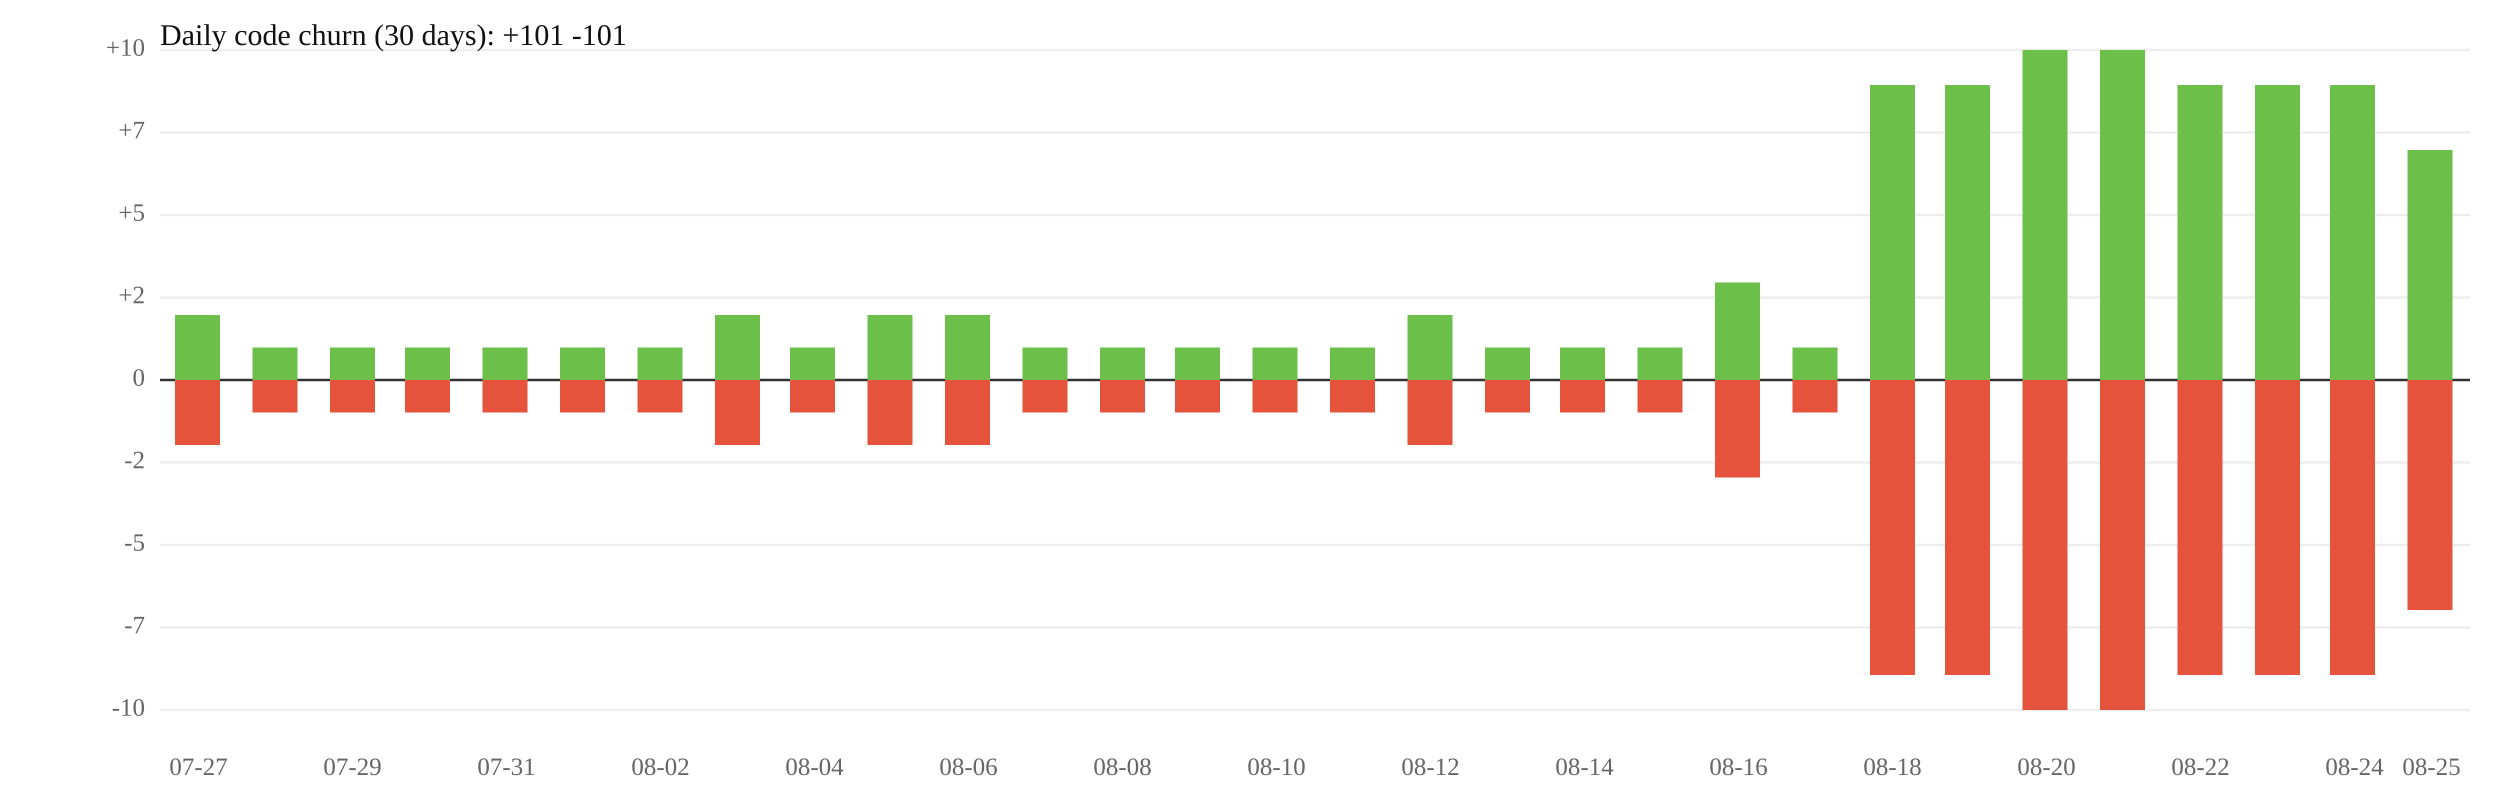
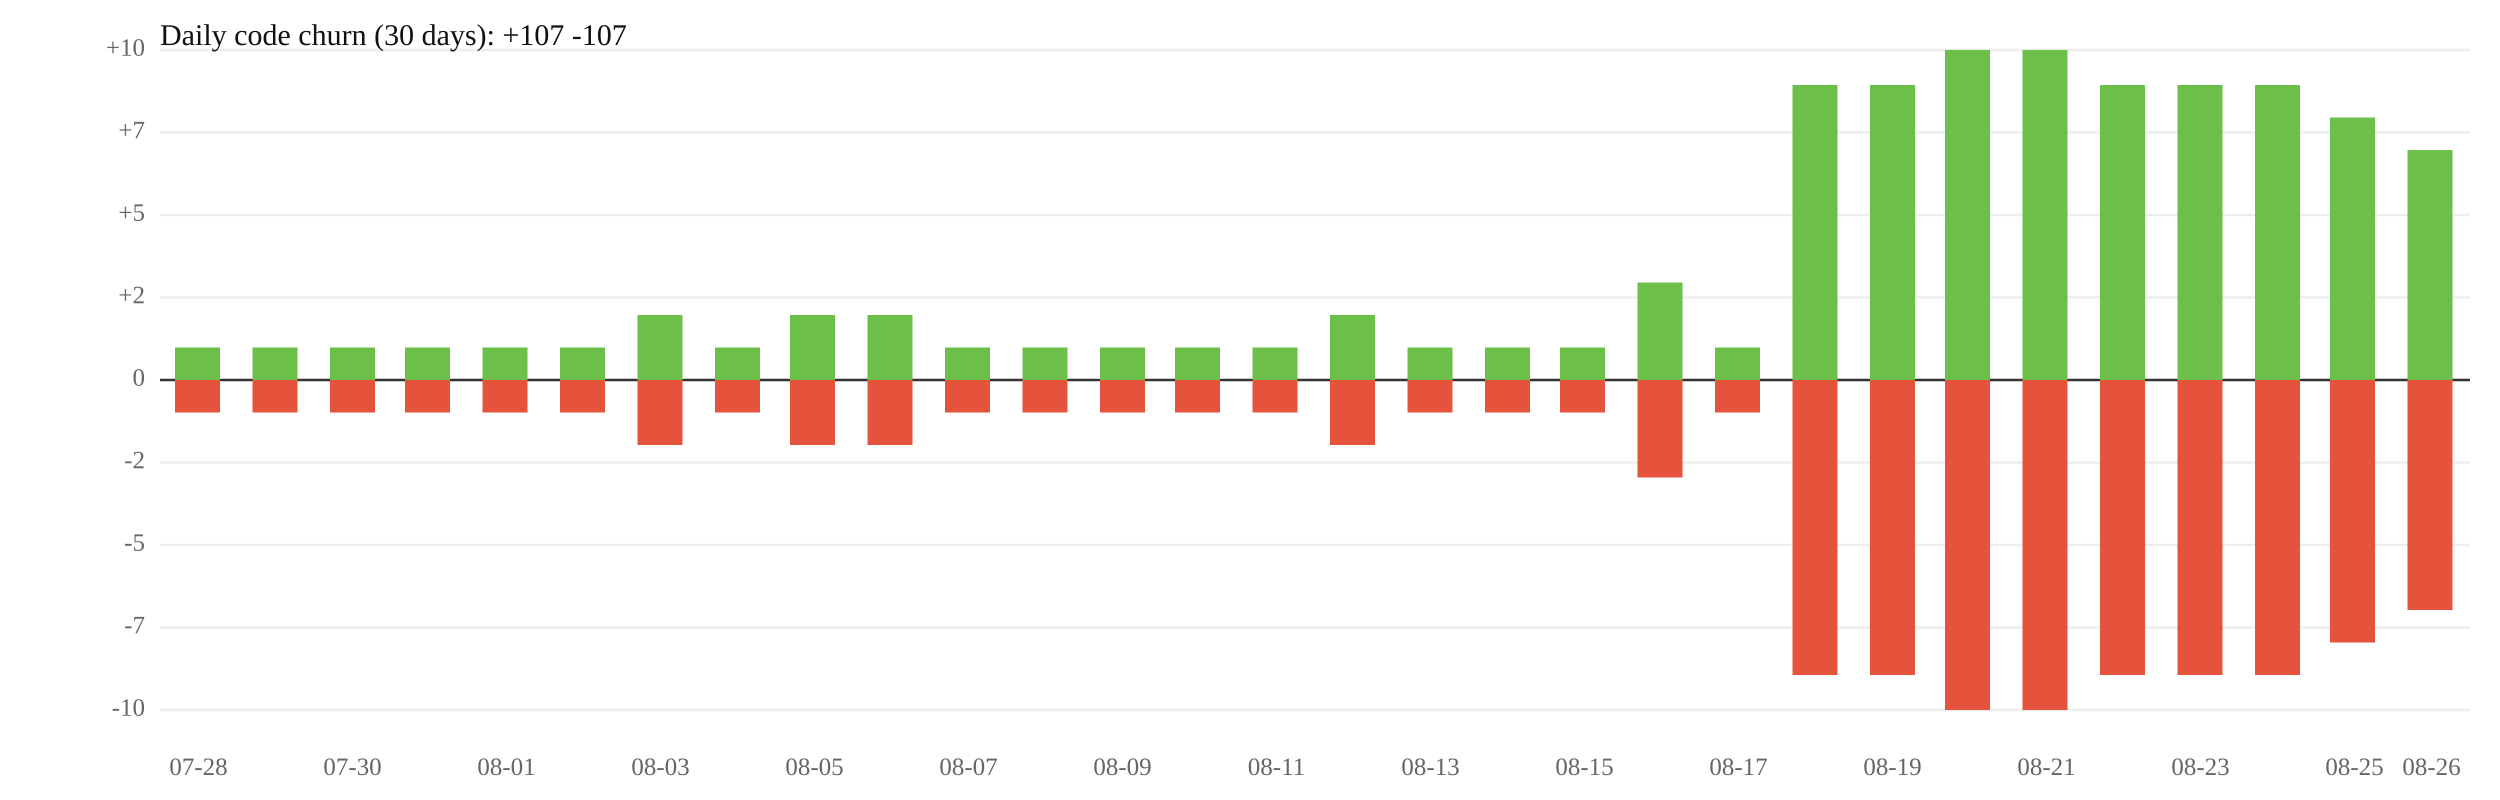
<svg xmlns="http://www.w3.org/2000/svg" width="1000" height="320" viewBox="0 0 1000 320">
  <rect width="100%" height="100%" fill="white" />
  <line x1="64" y1="119" x2="988" y2="119" stroke="#eee" />
  <line x1="64" y1="185" x2="988" y2="185" stroke="#eee" />
  <text x="58" y="119" font-size="10" text-anchor="end" dominant-baseline="middle" fill="#666">+2</text>
  <text x="58" y="185" font-size="10" text-anchor="end" dominant-baseline="middle" fill="#666">-2</text>
  <line x1="64" y1="86" x2="988" y2="86" stroke="#eee" />
  <line x1="64" y1="218" x2="988" y2="218" stroke="#eee" />
  <text x="58" y="86" font-size="10" text-anchor="end" dominant-baseline="middle" fill="#666">+5</text>
  <text x="58" y="218" font-size="10" text-anchor="end" dominant-baseline="middle" fill="#666">-5</text>
  <line x1="64" y1="53" x2="988" y2="53" stroke="#eee" />
  <line x1="64" y1="251" x2="988" y2="251" stroke="#eee" />
  <text x="58" y="53" font-size="10" text-anchor="end" dominant-baseline="middle" fill="#666">+7</text>
  <text x="58" y="251" font-size="10" text-anchor="end" dominant-baseline="middle" fill="#666">-7</text>
  <line x1="64" y1="20" x2="988" y2="20" stroke="#eee" />
  <line x1="64" y1="284" x2="988" y2="284" stroke="#eee" />
  <text x="58" y="20" font-size="10" text-anchor="end" dominant-baseline="middle" fill="#666">+10</text>
  <text x="58" y="284" font-size="10" text-anchor="end" dominant-baseline="middle" fill="#666">-10</text>
  <line x1="64" y1="152" x2="988" y2="152" stroke="#333" />
  <text x="58" y="152" font-size="10" text-anchor="end" dominant-baseline="middle" fill="#666">0</text>
-   <rect x="70" y="126" width="18" height="26" fill="#6cc04a" />
-   <rect x="70" y="152" width="18" height="26" fill="#e5533d" />
+   <rect x="70" y="139" width="18" height="13" fill="#6cc04a" />
+   <rect x="70" y="152" width="18" height="13" fill="#e5533d" />
  <rect x="101" y="139" width="18" height="13" fill="#6cc04a" />
  <rect x="101" y="152" width="18" height="13" fill="#e5533d" />
  <rect x="132" y="139" width="18" height="13" fill="#6cc04a" />
  <rect x="132" y="152" width="18" height="13" fill="#e5533d" />
  <rect x="162" y="139" width="18" height="13" fill="#6cc04a" />
  <rect x="162" y="152" width="18" height="13" fill="#e5533d" />
  <rect x="193" y="139" width="18" height="13" fill="#6cc04a" />
  <rect x="193" y="152" width="18" height="13" fill="#e5533d" />
  <rect x="224" y="139" width="18" height="13" fill="#6cc04a" />
  <rect x="224" y="152" width="18" height="13" fill="#e5533d" />
-   <rect x="255" y="139" width="18" height="13" fill="#6cc04a" />
-   <rect x="255" y="152" width="18" height="13" fill="#e5533d" />
-   <rect x="286" y="126" width="18" height="26" fill="#6cc04a" />
-   <rect x="286" y="152" width="18" height="26" fill="#e5533d" />
-   <rect x="316" y="139" width="18" height="13" fill="#6cc04a" />
-   <rect x="316" y="152" width="18" height="13" fill="#e5533d" />
+   <rect x="255" y="126" width="18" height="26" fill="#6cc04a" />
+   <rect x="255" y="152" width="18" height="26" fill="#e5533d" />
+   <rect x="286" y="139" width="18" height="13" fill="#6cc04a" />
+   <rect x="286" y="152" width="18" height="13" fill="#e5533d" />
+   <rect x="316" y="126" width="18" height="26" fill="#6cc04a" />
+   <rect x="316" y="152" width="18" height="26" fill="#e5533d" />
  <rect x="347" y="126" width="18" height="26" fill="#6cc04a" />
  <rect x="347" y="152" width="18" height="26" fill="#e5533d" />
-   <rect x="378" y="126" width="18" height="26" fill="#6cc04a" />
-   <rect x="378" y="152" width="18" height="26" fill="#e5533d" />
+   <rect x="378" y="139" width="18" height="13" fill="#6cc04a" />
+   <rect x="378" y="152" width="18" height="13" fill="#e5533d" />
  <rect x="409" y="139" width="18" height="13" fill="#6cc04a" />
  <rect x="409" y="152" width="18" height="13" fill="#e5533d" />
  <rect x="440" y="139" width="18" height="13" fill="#6cc04a" />
  <rect x="440" y="152" width="18" height="13" fill="#e5533d" />
  <rect x="470" y="139" width="18" height="13" fill="#6cc04a" />
  <rect x="470" y="152" width="18" height="13" fill="#e5533d" />
  <rect x="501" y="139" width="18" height="13" fill="#6cc04a" />
  <rect x="501" y="152" width="18" height="13" fill="#e5533d" />
-   <rect x="532" y="139" width="18" height="13" fill="#6cc04a" />
-   <rect x="532" y="152" width="18" height="13" fill="#e5533d" />
-   <rect x="563" y="126" width="18" height="26" fill="#6cc04a" />
-   <rect x="563" y="152" width="18" height="26" fill="#e5533d" />
+   <rect x="532" y="126" width="18" height="26" fill="#6cc04a" />
+   <rect x="532" y="152" width="18" height="26" fill="#e5533d" />
+   <rect x="563" y="139" width="18" height="13" fill="#6cc04a" />
+   <rect x="563" y="152" width="18" height="13" fill="#e5533d" />
  <rect x="594" y="139" width="18" height="13" fill="#6cc04a" />
  <rect x="594" y="152" width="18" height="13" fill="#e5533d" />
  <rect x="624" y="139" width="18" height="13" fill="#6cc04a" />
  <rect x="624" y="152" width="18" height="13" fill="#e5533d" />
-   <rect x="655" y="139" width="18" height="13" fill="#6cc04a" />
-   <rect x="655" y="152" width="18" height="13" fill="#e5533d" />
-   <rect x="686" y="113" width="18" height="39" fill="#6cc04a" />
-   <rect x="686" y="152" width="18" height="39" fill="#e5533d" />
-   <rect x="717" y="139" width="18" height="13" fill="#6cc04a" />
-   <rect x="717" y="152" width="18" height="13" fill="#e5533d" />
+   <rect x="655" y="113" width="18" height="39" fill="#6cc04a" />
+   <rect x="655" y="152" width="18" height="39" fill="#e5533d" />
+   <rect x="686" y="139" width="18" height="13" fill="#6cc04a" />
+   <rect x="686" y="152" width="18" height="13" fill="#e5533d" />
+   <rect x="717" y="34" width="18" height="118" fill="#6cc04a" />
+   <rect x="717" y="152" width="18" height="118" fill="#e5533d" />
  <rect x="748" y="34" width="18" height="118" fill="#6cc04a" />
  <rect x="748" y="152" width="18" height="118" fill="#e5533d" />
-   <rect x="778" y="34" width="18" height="118" fill="#6cc04a" />
-   <rect x="778" y="152" width="18" height="118" fill="#e5533d" />
+   <rect x="778" y="20" width="18" height="132" fill="#6cc04a" />
+   <rect x="778" y="152" width="18" height="132" fill="#e5533d" />
  <rect x="809" y="20" width="18" height="132" fill="#6cc04a" />
  <rect x="809" y="152" width="18" height="132" fill="#e5533d" />
-   <rect x="840" y="20" width="18" height="132" fill="#6cc04a" />
-   <rect x="840" y="152" width="18" height="132" fill="#e5533d" />
+   <rect x="840" y="34" width="18" height="118" fill="#6cc04a" />
+   <rect x="840" y="152" width="18" height="118" fill="#e5533d" />
  <rect x="871" y="34" width="18" height="118" fill="#6cc04a" />
  <rect x="871" y="152" width="18" height="118" fill="#e5533d" />
  <rect x="902" y="34" width="18" height="118" fill="#6cc04a" />
  <rect x="902" y="152" width="18" height="118" fill="#e5533d" />
-   <rect x="932" y="34" width="18" height="118" fill="#6cc04a" />
-   <rect x="932" y="152" width="18" height="118" fill="#e5533d" />
+   <rect x="932" y="47" width="18" height="105" fill="#6cc04a" />
+   <rect x="932" y="152" width="18" height="105" fill="#e5533d" />
  <rect x="963" y="60" width="18" height="92" fill="#6cc04a" />
  <rect x="963" y="152" width="18" height="92" fill="#e5533d" />
-   <text x="79.4" y="310" font-size="10" text-anchor="middle" fill="#666">07-27</text>
-   <text x="141.0" y="310" font-size="10" text-anchor="middle" fill="#666">07-29</text>
-   <text x="202.6" y="310" font-size="10" text-anchor="middle" fill="#666">07-31</text>
-   <text x="264.2" y="310" font-size="10" text-anchor="middle" fill="#666">08-02</text>
-   <text x="325.8" y="310" font-size="10" text-anchor="middle" fill="#666">08-04</text>
-   <text x="387.4" y="310" font-size="10" text-anchor="middle" fill="#666">08-06</text>
-   <text x="449.0" y="310" font-size="10" text-anchor="middle" fill="#666">08-08</text>
-   <text x="510.6" y="310" font-size="10" text-anchor="middle" fill="#666">08-10</text>
-   <text x="572.2" y="310" font-size="10" text-anchor="middle" fill="#666">08-12</text>
-   <text x="633.8" y="310" font-size="10" text-anchor="middle" fill="#666">08-14</text>
-   <text x="695.4" y="310" font-size="10" text-anchor="middle" fill="#666">08-16</text>
-   <text x="757.0" y="310" font-size="10" text-anchor="middle" fill="#666">08-18</text>
-   <text x="818.6" y="310" font-size="10" text-anchor="middle" fill="#666">08-20</text>
-   <text x="880.2" y="310" font-size="10" text-anchor="middle" fill="#666">08-22</text>
-   <text x="941.8" y="310" font-size="10" text-anchor="middle" fill="#666">08-24</text>
-   <text x="972.6" y="310" font-size="10" text-anchor="middle" fill="#666">08-25</text>
-   <text x="64" y="18" font-size="12" fill="#111">Daily code churn (30 days): +101  -101</text>
+   <text x="79.4" y="310" font-size="10" text-anchor="middle" fill="#666">07-28</text>
+   <text x="141.0" y="310" font-size="10" text-anchor="middle" fill="#666">07-30</text>
+   <text x="202.6" y="310" font-size="10" text-anchor="middle" fill="#666">08-01</text>
+   <text x="264.2" y="310" font-size="10" text-anchor="middle" fill="#666">08-03</text>
+   <text x="325.8" y="310" font-size="10" text-anchor="middle" fill="#666">08-05</text>
+   <text x="387.4" y="310" font-size="10" text-anchor="middle" fill="#666">08-07</text>
+   <text x="449.0" y="310" font-size="10" text-anchor="middle" fill="#666">08-09</text>
+   <text x="510.6" y="310" font-size="10" text-anchor="middle" fill="#666">08-11</text>
+   <text x="572.2" y="310" font-size="10" text-anchor="middle" fill="#666">08-13</text>
+   <text x="633.8" y="310" font-size="10" text-anchor="middle" fill="#666">08-15</text>
+   <text x="695.4" y="310" font-size="10" text-anchor="middle" fill="#666">08-17</text>
+   <text x="757.0" y="310" font-size="10" text-anchor="middle" fill="#666">08-19</text>
+   <text x="818.6" y="310" font-size="10" text-anchor="middle" fill="#666">08-21</text>
+   <text x="880.2" y="310" font-size="10" text-anchor="middle" fill="#666">08-23</text>
+   <text x="941.8" y="310" font-size="10" text-anchor="middle" fill="#666">08-25</text>
+   <text x="972.6" y="310" font-size="10" text-anchor="middle" fill="#666">08-26</text>
+   <text x="64" y="18" font-size="12" fill="#111">Daily code churn (30 days): +107  -107</text>
</svg>
